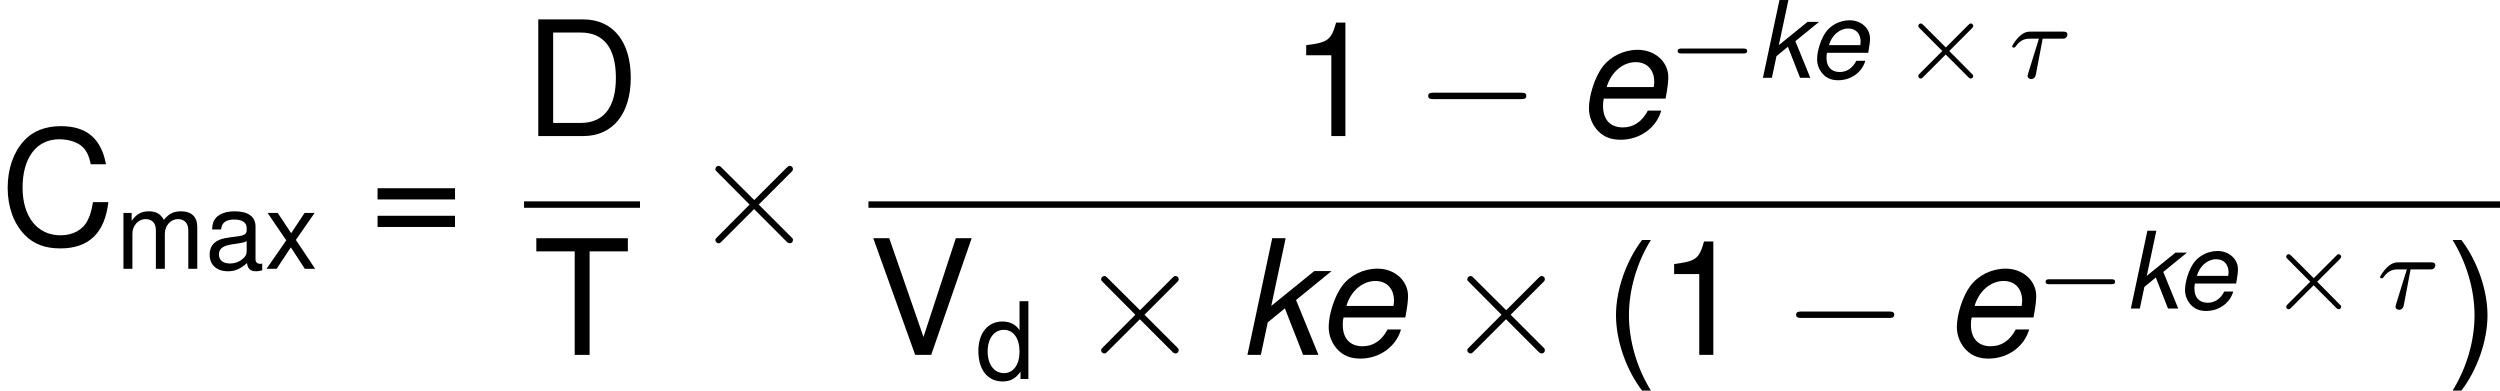
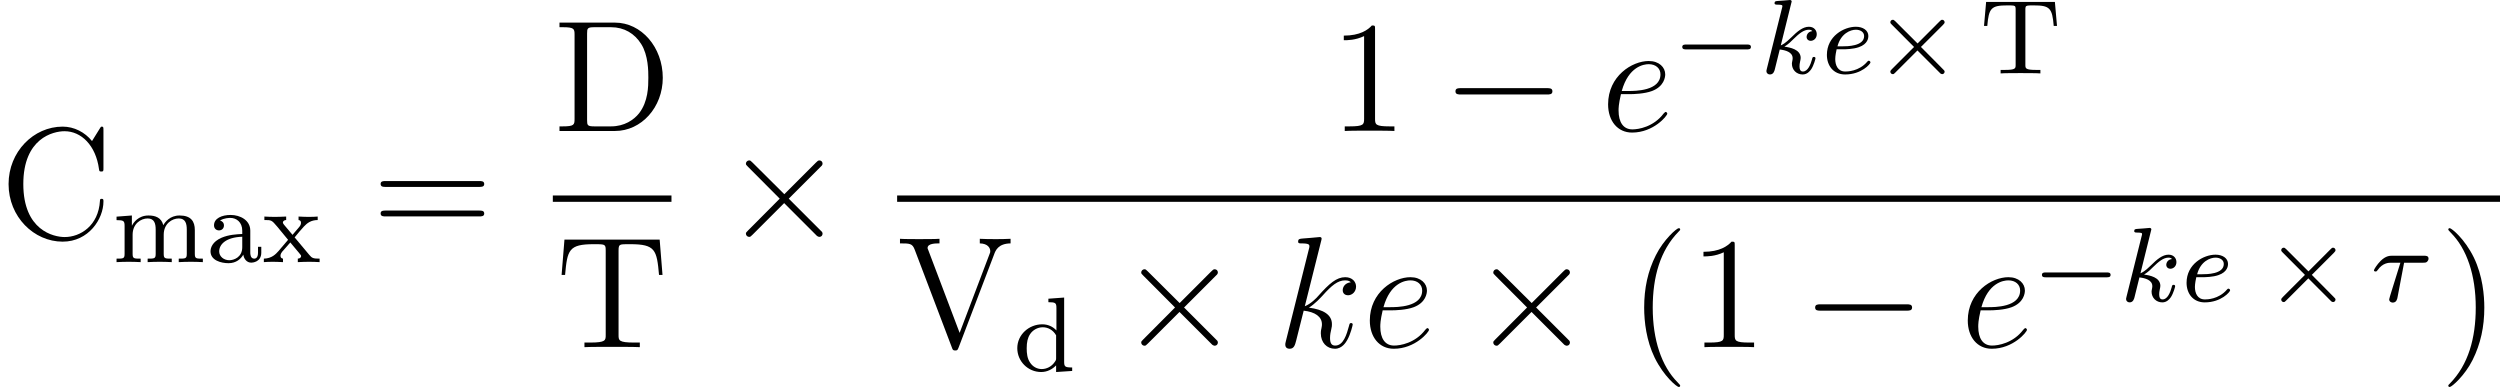
- <svg xmlns="http://www.w3.org/2000/svg" xmlns:xlink="http://www.w3.org/1999/xlink" version="1.1" width="210.264pt" height="32.851pt" viewBox="-.239 -.228 210.264 32.851">
+ <svg xmlns="http://www.w3.org/2000/svg" xmlns:xlink="http://www.w3.org/1999/xlink" version="1.1" width="212.861pt" height="32.95pt" viewBox="-.239 -.228 212.861 32.95">
  <defs>
-     <path id="g6-28" d="M2.503-2.909H3.929C4.057-2.909 4.144-2.909 4.224-2.973C4.32-3.061 4.344-3.164 4.344-3.212C4.344-3.435 4.144-3.435 4.009-3.435H1.602C1.435-3.435 1.132-3.435 .741-3.053C.454-2.766 .231-2.399 .231-2.343C.231-2.271 .287-2.248 .351-2.248C.43-2.248 .446-2.271 .494-2.335C.885-2.909 1.355-2.909 1.538-2.909H2.224L1.538-.701C1.482-.518 1.379-.191 1.379-.151C1.379 .032 1.546 .096 1.642 .096C1.937 .096 1.985-.183 2.008-.303L2.503-2.909Z" />
-     <path id="g1-101" d="M4.47-1.858L4.494-1.993C4.566-2.374 4.605-2.708 4.605-2.922C4.605-3.684 3.946-4.28 3.089-4.28C2.398-4.28 1.731-3.954 1.334-3.422C.961-2.922 .667-2.017 .667-1.374C.667-.945 .85-.508 1.159-.214C1.437 .056 1.787 .183 2.239 .183C3.192 .183 4.01-.405 4.256-1.263H3.589C3.303-.715 2.882-.429 2.35-.429C1.723-.429 1.366-.818 1.366-1.493C1.366-1.66 1.374-1.739 1.405-1.858H4.47ZM1.548-2.43C1.755-3.16 2.342-3.668 2.986-3.668C3.549-3.668 3.907-3.287 3.907-2.692C3.907-2.612 3.899-2.557 3.883-2.43H1.548Z" />
-     <path id="g1-107" d="M2.358-5.789H1.691L.461 0H1.128L1.469-1.612L2.319-2.311L3.224 0H3.986L2.874-2.724L4.637-4.161H3.78L1.644-2.43L2.358-5.789Z" />
-     <path id="g4-0" d="M5.571-1.809C5.699-1.809 5.874-1.809 5.874-1.993S5.699-2.176 5.571-2.176H1.004C.877-2.176 .701-2.176 .701-1.993S.877-1.809 1.004-1.809H5.571Z" />
-     <path id="g4-2" d="M5.22-3.666C5.316-3.762 5.332-3.802 5.332-3.858C5.332-3.953 5.252-4.041 5.149-4.041C5.077-4.041 5.045-4.009 4.957-3.921L3.292-2.256L1.618-3.929C1.522-4.025 1.482-4.041 1.427-4.041C1.331-4.041 1.243-3.961 1.243-3.858C1.243-3.786 1.275-3.754 1.355-3.674L3.029-1.993L1.363-.327C1.259-.223 1.243-.183 1.243-.128C1.243-.024 1.331 .056 1.427 .056C1.498 .056 1.522 .032 1.61-.056L3.284-1.73L5.021 .008C5.061 .032 5.109 .056 5.149 .056C5.252 .056 5.332-.032 5.332-.128C5.332-.191 5.292-.223 5.292-.231C5.26-.279 3.985-1.546 3.547-1.993L5.22-3.666Z" />
-     <use id="g3-101" xlink:href="#g1-101" transform="scale(1.5)" />
-     <use id="g3-107" xlink:href="#g1-107" transform="scale(1.5)" />
-     <path id="g5-0" d="M7.878-2.75C8.082-2.75 8.297-2.75 8.297-2.989S8.082-3.228 7.878-3.228H1.411C1.207-3.228 .992-3.228 .992-2.989S1.207-2.75 1.411-2.75H7.878Z" />
-     <path id="g5-2" d="M4.651-3.324L2.26-5.703C2.116-5.846 2.092-5.87 1.997-5.87C1.877-5.87 1.757-5.762 1.757-5.631C1.757-5.547 1.781-5.523 1.913-5.392L4.304-2.989L1.913-.586C1.781-.454 1.757-.43 1.757-.347C1.757-.215 1.877-.108 1.997-.108C2.092-.108 2.116-.132 2.26-.275L4.639-2.654L7.113-.179C7.137-.167 7.221-.108 7.293-.108C7.436-.108 7.532-.215 7.532-.347C7.532-.371 7.532-.418 7.496-.478C7.484-.502 5.583-2.379 4.985-2.989L7.173-5.177C7.233-5.248 7.412-5.404 7.472-5.475C7.484-5.499 7.532-5.547 7.532-5.631C7.532-5.762 7.436-5.87 7.293-5.87C7.197-5.87 7.149-5.822 7.018-5.691L4.651-3.324Z" />
-     <path id="g8-40" d="M1.874-5.789C1.08-4.748 .58-3.303 .58-2.057C.58-.802 1.08 .643 1.874 1.683H2.311C1.612 .548 1.223-.786 1.223-2.057C1.223-3.319 1.612-4.661 2.311-5.789H1.874Z" />
-     <path id="g8-41" d="M.738 1.683C1.532 .643 2.033-.802 2.033-2.049C2.033-3.303 1.532-4.748 .738-5.789H.302C1-4.653 1.39-3.319 1.39-2.049C1.39-.786 1 .556 .302 1.683H.738Z" />
-     <path id="g8-49" d="M2.057-4.01V0H2.755V-5.63H2.295C2.049-4.764 1.89-4.645 .81-4.51V-4.01H2.057Z" />
-     <path id="g8-61" d="M4.24-2.803H.397V-2.247H4.24V-2.803ZM4.24-1.437H.397V-.881H4.24V-1.437Z" />
-     <path id="g8-67" d="M5.257-3.994C5.026-5.264 4.296-5.884 3.025-5.884C2.247-5.884 1.62-5.638 1.191-5.161C.667-4.59 .381-3.764 .381-2.827C.381-1.874 .675-1.056 1.223-.492C1.667-.032 2.239 .183 2.994 .183C4.407 .183 5.201-.58 5.376-2.112H4.613C4.55-1.715 4.47-1.445 4.351-1.215C4.113-.738 3.621-.468 3.001-.468C1.85-.468 1.12-1.39 1.12-2.835C1.12-4.32 1.818-5.233 2.938-5.233C3.406-5.233 3.843-5.09 4.081-4.867C4.296-4.669 4.415-4.423 4.502-3.994H5.257Z" />
-     <path id="g8-68" d="M.707 0H2.938C4.399 0 5.296-1.096 5.296-2.898C5.296-4.693 4.407-5.789 2.938-5.789H.707V0ZM1.445-.651V-5.137H2.811C3.954-5.137 4.558-4.367 4.558-2.89C4.558-1.429 3.954-.651 2.811-.651H1.445Z" />
-     <path id="g8-84" d="M2.811-5.137H4.709V-5.789H.167V-5.137H2.072V0H2.811V-5.137Z" />
-     <path id="g8-86" d="M3.113 0L5.122-5.789H4.335L2.731-.889L1.032-5.789H.238L2.319 0H3.113Z" />
-     <path id="g8-97" d="M4.248-.389C4.177-.373 4.145-.373 4.105-.373C3.875-.373 3.748-.492 3.748-.699V-3.144C3.748-3.883 3.208-4.28 2.184-4.28C1.58-4.28 1.08-4.105 .802-3.795C.611-3.581 .532-3.343 .516-2.93H1.183C1.239-3.438 1.54-3.668 2.16-3.668C2.755-3.668 3.089-3.446 3.089-3.049V-2.874C3.089-2.596 2.922-2.477 2.398-2.414C1.461-2.295 1.318-2.263 1.064-2.16C.58-1.961 .333-1.588 .333-1.048C.333-.294 .858 .183 1.699 .183C2.223 .183 2.644 0 3.113-.429C3.16-.008 3.367 .183 3.795 .183C3.93 .183 4.034 .167 4.248 .111V-.389ZM3.089-1.31C3.089-1.088 3.025-.953 2.827-.77C2.557-.524 2.231-.397 1.842-.397C1.326-.397 1.024-.643 1.024-1.064C1.024-1.501 1.318-1.723 2.025-1.826C2.724-1.922 2.866-1.953 3.089-2.057V-1.31Z" />
-     <path id="g8-100" d="M3.93-5.789H3.271V-3.637C2.994-4.058 2.549-4.28 1.993-4.28C.913-4.28 .206-3.414 .206-2.088C.206-.683 .897 .183 2.017 .183C2.589 .183 2.986-.032 3.343-.548V0H3.93V-5.789ZM2.104-3.66C2.819-3.66 3.271-3.025 3.271-2.033C3.271-1.072 2.811-.437 2.112-.437C1.382-.437 .897-1.08 .897-2.049S1.382-3.66 2.104-3.66Z" />
-     <path id="g8-109" d="M.556-4.161V0H1.223V-2.612C1.223-3.216 1.66-3.7 2.199-3.7C2.692-3.7 2.97-3.398 2.97-2.866V0H3.637V-2.612C3.637-3.216 4.073-3.7 4.613-3.7C5.098-3.7 5.384-3.391 5.384-2.866V0H6.051V-3.121C6.051-3.867 5.622-4.28 4.844-4.28C4.288-4.28 3.954-4.113 3.565-3.645C3.319-4.089 2.986-4.28 2.446-4.28C1.89-4.28 1.525-4.073 1.167-3.573V-4.161H.556Z" />
-     <path id="g8-120" d="M2.319-2.152L3.716-4.161H2.97L1.969-2.652L.969-4.161H.214L1.604-2.12L.135 0H.889L1.945-1.596L2.986 0H3.756L2.319-2.152Z" />
-     <use id="g10-40" xlink:href="#g8-40" transform="scale(1.5)" />
-     <use id="g10-41" xlink:href="#g8-41" transform="scale(1.5)" />
-     <use id="g10-49" xlink:href="#g8-49" transform="scale(1.5)" />
-     <use id="g10-61" xlink:href="#g8-61" transform="scale(1.5)" />
-     <use id="g10-67" xlink:href="#g8-67" transform="scale(1.5)" />
-     <use id="g10-68" xlink:href="#g8-68" transform="scale(1.5)" />
-     <use id="g10-84" xlink:href="#g8-84" transform="scale(1.5)" />
-     <use id="g10-86" xlink:href="#g8-86" transform="scale(1.5)" />
+     <path id="g2-28" d="M2.503-2.909H3.929C4.057-2.909 4.144-2.909 4.224-2.973C4.32-3.061 4.344-3.164 4.344-3.212C4.344-3.435 4.144-3.435 4.009-3.435H1.602C1.435-3.435 1.132-3.435 .741-3.053C.454-2.766 .231-2.399 .231-2.343C.231-2.271 .287-2.248 .351-2.248C.43-2.248 .446-2.271 .494-2.335C.885-2.909 1.355-2.909 1.538-2.909H2.224L1.538-.701C1.482-.518 1.379-.191 1.379-.151C1.379 .032 1.546 .096 1.642 .096C1.937 .096 1.985-.183 2.008-.303L2.503-2.909Z" />
+     <path id="g2-101" d="M1.602-1.817C1.777-1.817 2.375-1.825 2.798-1.977C3.491-2.216 3.515-2.694 3.515-2.813C3.515-3.26 3.092-3.515 2.574-3.515C1.674-3.515 .391-2.805 .391-1.395C.391-.582 .885 .08 1.761 .08C3.005 .08 3.674-.717 3.674-.829C3.674-.901 3.595-.956 3.547-.956S3.475-.933 3.435-.885C2.805-.143 1.913-.143 1.777-.143C1.196-.143 1.02-.638 1.02-1.084C1.02-1.323 1.092-1.682 1.124-1.817H1.602ZM1.188-2.04C1.443-3.013 2.168-3.292 2.574-3.292C2.893-3.292 3.196-3.132 3.196-2.813C3.196-2.04 1.889-2.04 1.554-2.04H1.188Z" />
+     <path id="g2-107" d="M2.327-5.292C2.335-5.308 2.359-5.412 2.359-5.42C2.359-5.46 2.327-5.531 2.232-5.531C2.2-5.531 1.953-5.507 1.769-5.491L1.323-5.46C1.148-5.444 1.068-5.436 1.068-5.292C1.068-5.181 1.18-5.181 1.275-5.181C1.658-5.181 1.658-5.133 1.658-5.061C1.658-5.037 1.658-5.021 1.618-4.878L.486-.343C.454-.223 .454-.175 .454-.167C.454-.032 .566 .08 .717 .08C.988 .08 1.052-.175 1.084-.287C1.164-.622 1.371-1.467 1.459-1.801C1.897-1.753 2.431-1.602 2.431-1.148C2.431-1.108 2.431-1.068 2.415-.988C2.391-.885 2.375-.773 2.375-.733C2.375-.263 2.726 .08 3.188 .08C3.523 .08 3.73-.167 3.834-.319C4.025-.614 4.152-1.092 4.152-1.14C4.152-1.219 4.089-1.243 4.033-1.243C3.937-1.243 3.921-1.196 3.889-1.052C3.786-.677 3.579-.143 3.204-.143C2.997-.143 2.949-.319 2.949-.534C2.949-.638 2.957-.733 2.997-.917C3.005-.948 3.037-1.076 3.037-1.164C3.037-1.817 2.216-1.961 1.809-2.016C2.104-2.192 2.375-2.463 2.471-2.566C2.909-2.997 3.268-3.292 3.65-3.292C3.754-3.292 3.85-3.268 3.913-3.188C3.483-3.132 3.483-2.758 3.483-2.75C3.483-2.574 3.618-2.455 3.794-2.455C4.009-2.455 4.248-2.63 4.248-2.957C4.248-3.228 4.057-3.515 3.658-3.515C3.196-3.515 2.782-3.164 2.327-2.71C1.865-2.256 1.666-2.168 1.538-2.112L2.327-5.292Z" />
+     <path id="g0-0" d="M5.571-1.809C5.699-1.809 5.874-1.809 5.874-1.993S5.699-2.176 5.571-2.176H1.004C.877-2.176 .701-2.176 .701-1.993S.877-1.809 1.004-1.809H5.571Z" />
+     <path id="g0-2" d="M5.22-3.666C5.316-3.762 5.332-3.802 5.332-3.858C5.332-3.953 5.252-4.041 5.149-4.041C5.077-4.041 5.045-4.009 4.957-3.921L3.292-2.256L1.618-3.929C1.522-4.025 1.482-4.041 1.427-4.041C1.331-4.041 1.243-3.961 1.243-3.858C1.243-3.786 1.275-3.754 1.355-3.674L3.029-1.993L1.363-.327C1.259-.223 1.243-.183 1.243-.128C1.243-.024 1.331 .056 1.427 .056C1.498 .056 1.522 .032 1.61-.056L3.284-1.73L5.021 .008C5.061 .032 5.109 .056 5.149 .056C5.252 .056 5.332-.032 5.332-.128C5.332-.191 5.292-.223 5.292-.231C5.26-.279 3.985-1.546 3.547-1.993L5.22-3.666Z" />
+     <path id="g4-84" d="M5.643-5.388H.462L.303-3.579H.55C.662-4.926 .845-5.125 2.064-5.125C2.216-5.125 2.463-5.125 2.527-5.109C2.678-5.077 2.686-4.997 2.686-4.798V-.654C2.686-.375 2.686-.263 1.857-.263H1.554V0C1.849-.024 2.71-.024 3.053-.024S4.256-.024 4.551 0V-.263H4.248C3.419-.263 3.419-.375 3.419-.654V-4.798C3.419-4.981 3.419-5.077 3.587-5.109C3.658-5.125 3.889-5.125 4.041-5.125C5.26-5.125 5.444-4.926 5.555-3.579H5.802L5.643-5.388Z" />
+     <path id="g4-97" d="M3.347-2.375C3.347-3.156 2.59-3.555 1.865-3.555C1.203-3.555 .614-3.3 .614-2.774C.614-2.534 .781-2.391 .988-2.391C1.211-2.391 1.363-2.55 1.363-2.766C1.363-2.957 1.243-3.092 1.068-3.132C1.363-3.332 1.793-3.332 1.849-3.332C2.295-3.332 2.742-3.021 2.742-2.367V-2.12C2.279-2.096 1.745-2.072 1.188-1.841C.486-1.538 .351-1.076 .351-.813C.351-.128 1.156 .08 1.706 .08C2.287 .08 2.646-.247 2.821-.566C2.861-.263 3.068 .04 3.419 .04C3.499 .04 4.176 .008 4.176-.717V-1.156H3.929V-.717C3.929-.391 3.81-.263 3.642-.263C3.347-.263 3.347-.63 3.347-.717V-2.375ZM2.742-1.124C2.742-.351 2.088-.143 1.769-.143C1.355-.143 1.004-.422 1.004-.805C1.004-1.331 1.498-1.873 2.742-1.913V-1.124Z" />
+     <path id="g4-100" d="M2.622-5.444V-5.181C3.164-5.181 3.228-5.125 3.228-4.734V-3.053C2.949-3.355 2.574-3.515 2.16-3.515C1.164-3.515 .279-2.742 .279-1.714C.279-.733 1.076 .08 2.08 .08C2.55 .08 2.941-.143 3.204-.422V.08L4.415 0V-.263C3.873-.263 3.81-.319 3.81-.709V-5.531L2.622-5.444ZM3.204-.988C3.204-.845 3.204-.813 3.084-.654C2.861-.335 2.495-.143 2.12-.143C1.753-.143 1.435-.335 1.243-.63C1.028-.94 .988-1.331 .988-1.706C.988-2.168 1.06-2.495 1.243-2.774C1.435-3.068 1.793-3.292 2.2-3.292C2.582-3.292 2.965-3.1 3.204-2.686V-.988Z" />
+     <path id="g4-109" d="M6.225-2.415C6.225-3.061 5.946-3.515 5.077-3.515C4.344-3.515 3.977-3.013 3.85-2.782C3.706-3.355 3.252-3.515 2.734-3.515C1.961-3.515 1.594-2.965 1.49-2.75H1.482V-3.515L.327-3.427V-3.164C.869-3.164 .933-3.108 .933-2.718V-.622C.933-.263 .837-.263 .327-.263V0C.669-.024 1.02-.024 1.235-.024C1.467-.024 1.801-.024 2.144 0V-.263C1.634-.263 1.538-.263 1.538-.622V-2.064C1.538-2.901 2.168-3.292 2.67-3.292C3.188-3.292 3.276-2.885 3.276-2.447V-.622C3.276-.263 3.18-.263 2.67-.263V0C3.013-.024 3.363-.024 3.579-.024C3.81-.024 4.144-.024 4.487 0V-.263C3.977-.263 3.881-.263 3.881-.622V-2.064C3.881-2.901 4.511-3.292 5.013-3.292C5.531-3.292 5.619-2.885 5.619-2.447V-.622C5.619-.263 5.523-.263 5.013-.263V0C5.356-.024 5.707-.024 5.922-.024C6.153-.024 6.488-.024 6.83 0V-.263C6.32-.263 6.225-.263 6.225-.622V-2.415Z" />
+     <path id="g4-120" d="M2.455-1.865C2.678-2.144 2.909-2.415 3.148-2.678C3.411-2.957 3.69-3.164 4.192-3.172V-3.435C3.881-3.411 3.866-3.411 3.507-3.411C3.467-3.411 2.997-3.411 2.75-3.435V-3.172C2.901-3.156 2.933-3.061 2.933-2.957S2.893-2.758 2.798-2.646L2.295-2.056L1.666-2.805C1.57-2.917 1.57-2.973 1.57-2.989C1.57-3.045 1.618-3.164 1.817-3.172V-3.435C1.498-3.411 1.052-3.411 .964-3.411C.821-3.411 .414-3.411 .175-3.435V-3.172C.717-3.172 .725-3.164 1.14-2.678L1.961-1.682L1.235-.829C1.036-.606 .741-.279 .135-.263V0C.43-.024 .486-.024 .821-.024C.837-.024 1.323-.024 1.578 0V-.263C1.474-.279 1.387-.335 1.387-.478S1.482-.733 1.506-.773C1.706-1.012 1.921-1.251 2.128-1.482L2.782-.701C2.941-.518 2.941-.502 2.941-.446C2.941-.383 2.885-.271 2.694-.263V0C3.037-.024 3.395-.024 3.547-.024C3.69-.024 4.097-.024 4.336 0V-.263C3.842-.263 3.762-.303 3.555-.55L2.455-1.865Z" />
+     <path id="g3-101" d="M2.14-2.774C2.463-2.774 3.276-2.798 3.85-3.013C4.758-3.359 4.842-4.053 4.842-4.268C4.842-4.794 4.388-5.272 3.599-5.272C2.343-5.272 .538-4.136 .538-2.008C.538-.753 1.255 .12 2.343 .12C3.969 .12 4.997-1.148 4.997-1.303C4.997-1.375 4.926-1.435 4.878-1.435C4.842-1.435 4.83-1.423 4.722-1.315C3.957-.299 2.821-.12 2.367-.12C1.686-.12 1.327-.658 1.327-1.542C1.327-1.71 1.327-2.008 1.506-2.774H2.14ZM1.566-3.013C2.08-4.854 3.216-5.033 3.599-5.033C4.125-5.033 4.483-4.722 4.483-4.268C4.483-3.013 2.57-3.013 2.068-3.013H1.566Z" />
+     <path id="g3-107" d="M3.359-7.998C3.371-8.046 3.395-8.118 3.395-8.177C3.395-8.297 3.276-8.297 3.252-8.297C3.24-8.297 2.809-8.261 2.594-8.237C2.391-8.225 2.212-8.201 1.997-8.189C1.71-8.165 1.626-8.153 1.626-7.938C1.626-7.819 1.745-7.819 1.865-7.819C2.475-7.819 2.475-7.711 2.475-7.592C2.475-7.544 2.475-7.52 2.415-7.305L.705-.466C.658-.287 .658-.263 .658-.191C.658 .072 .861 .12 .98 .12C1.315 .12 1.387-.143 1.482-.514L2.044-2.75C2.905-2.654 3.419-2.295 3.419-1.722C3.419-1.65 3.419-1.602 3.383-1.423C3.335-1.243 3.335-1.1 3.335-1.04C3.335-.347 3.79 .12 4.4 .12C4.949 .12 5.236-.383 5.332-.55C5.583-.992 5.738-1.662 5.738-1.71C5.738-1.769 5.691-1.817 5.619-1.817C5.511-1.817 5.499-1.769 5.452-1.578C5.284-.956 5.033-.12 4.423-.12C4.184-.12 4.029-.239 4.029-.693C4.029-.921 4.077-1.184 4.125-1.363C4.172-1.578 4.172-1.59 4.172-1.733C4.172-2.439 3.539-2.833 2.439-2.977C2.869-3.24 3.3-3.706 3.467-3.885C4.148-4.651 4.615-5.033 5.165-5.033C5.44-5.033 5.511-4.961 5.595-4.89C5.153-4.842 4.985-4.531 4.985-4.292C4.985-4.005 5.212-3.909 5.38-3.909C5.703-3.909 5.99-4.184 5.99-4.567C5.99-4.914 5.715-5.272 5.177-5.272C4.519-5.272 3.981-4.806 3.132-3.85C3.013-3.706 2.57-3.252 2.128-3.084L3.359-7.998Z" />
+     <path id="g1-0" d="M7.878-2.75C8.082-2.75 8.297-2.75 8.297-2.989S8.082-3.228 7.878-3.228H1.411C1.207-3.228 .992-3.228 .992-2.989S1.207-2.75 1.411-2.75H7.878Z" />
+     <path id="g1-2" d="M4.651-3.324L2.26-5.703C2.116-5.846 2.092-5.87 1.997-5.87C1.877-5.87 1.757-5.762 1.757-5.631C1.757-5.547 1.781-5.523 1.913-5.392L4.304-2.989L1.913-.586C1.781-.454 1.757-.43 1.757-.347C1.757-.215 1.877-.108 1.997-.108C2.092-.108 2.116-.132 2.26-.275L4.639-2.654L7.113-.179C7.137-.167 7.221-.108 7.293-.108C7.436-.108 7.532-.215 7.532-.347C7.532-.371 7.532-.418 7.496-.478C7.484-.502 5.583-2.379 4.985-2.989L7.173-5.177C7.233-5.248 7.412-5.404 7.472-5.475C7.484-5.499 7.532-5.547 7.532-5.631C7.532-5.762 7.436-5.87 7.293-5.87C7.197-5.87 7.149-5.822 7.018-5.691L4.651-3.324Z" />
+     <path id="g5-40" d="M3.885 2.905C3.885 2.869 3.885 2.845 3.682 2.642C2.487 1.435 1.817-.538 1.817-2.977C1.817-5.296 2.379-7.293 3.766-8.703C3.885-8.811 3.885-8.835 3.885-8.871C3.885-8.942 3.826-8.966 3.778-8.966C3.622-8.966 2.642-8.106 2.056-6.934C1.447-5.727 1.172-4.447 1.172-2.977C1.172-1.913 1.339-.49 1.961 .789C2.666 2.224 3.646 3.001 3.778 3.001C3.826 3.001 3.885 2.977 3.885 2.905Z" />
+     <path id="g5-41" d="M3.371-2.977C3.371-3.885 3.252-5.368 2.582-6.755C1.877-8.189 .897-8.966 .765-8.966C.717-8.966 .658-8.942 .658-8.871C.658-8.835 .658-8.811 .861-8.608C2.056-7.4 2.726-5.428 2.726-2.989C2.726-.669 2.164 1.327 .777 2.738C.658 2.845 .658 2.869 .658 2.905C.658 2.977 .717 3.001 .765 3.001C.921 3.001 1.901 2.14 2.487 .968C3.096-.251 3.371-1.542 3.371-2.977Z" />
+     <path id="g5-49" d="M3.443-7.663C3.443-7.938 3.443-7.95 3.204-7.95C2.917-7.627 2.319-7.185 1.088-7.185V-6.838C1.363-6.838 1.961-6.838 2.618-7.149V-.921C2.618-.49 2.582-.347 1.53-.347H1.16V0C1.482-.024 2.642-.024 3.037-.024S4.579-.024 4.902 0V-.347H4.531C3.479-.347 3.443-.49 3.443-.921V-7.663Z" />
+     <path id="g5-61" d="M8.07-3.873C8.237-3.873 8.452-3.873 8.452-4.089C8.452-4.316 8.249-4.316 8.07-4.316H1.028C.861-4.316 .646-4.316 .646-4.101C.646-3.873 .849-3.873 1.028-3.873H8.07ZM8.07-1.65C8.237-1.65 8.452-1.65 8.452-1.865C8.452-2.092 8.249-2.092 8.07-2.092H1.028C.861-2.092 .646-2.092 .646-1.877C.646-1.65 .849-1.65 1.028-1.65H8.07Z" />
+     <path id="g5-67" d="M7.795-8.141C7.795-8.357 7.795-8.416 7.675-8.416C7.603-8.416 7.592-8.393 7.52-8.273L6.934-7.329C6.396-7.998 5.583-8.416 4.722-8.416C2.534-8.416 .646-6.528 .646-4.089C.646-1.614 2.558 .251 4.722 .251C6.683 .251 7.795-1.459 7.795-2.774C7.795-2.905 7.795-2.977 7.663-2.977C7.544-2.977 7.532-2.917 7.532-2.833C7.424-.933 6.037-.096 4.878-.096C4.041-.096 1.757-.598 1.757-4.089C1.757-7.544 4.005-8.07 4.866-8.07C6.121-8.07 7.221-7.006 7.46-5.212C7.484-5.069 7.484-5.033 7.627-5.033C7.795-5.033 7.795-5.069 7.795-5.308V-8.141Z" />
+     <path id="g5-68" d="M.502-8.165V-7.819H.741C1.602-7.819 1.638-7.699 1.638-7.257V-.909C1.638-.466 1.602-.347 .741-.347H.502V0H4.686C6.683 0 8.285-1.793 8.285-4.005C8.285-6.312 6.671-8.165 4.686-8.165H.502ZM3.132-.347C2.606-.347 2.582-.43 2.582-.825V-7.34C2.582-7.735 2.606-7.819 3.132-7.819H4.388C5.38-7.819 6.169-7.34 6.659-6.551C7.197-5.703 7.197-4.495 7.197-4.017C7.197-3.347 7.185-2.224 6.504-1.339C6.109-.837 5.392-.347 4.388-.347H3.132Z" />
+     <path id="g5-84" d="M7.807-8.106H.634L.418-5.44H.681C.849-7.329 .956-7.759 2.845-7.759C3.061-7.759 3.395-7.759 3.491-7.735C3.73-7.699 3.742-7.556 3.742-7.281V-.921C3.742-.514 3.742-.347 2.57-.347H2.14V0C2.523-.024 3.754-.024 4.22-.024S5.93-.024 6.312 0V-.347H5.882C4.71-.347 4.71-.514 4.71-.921V-7.281C4.71-7.58 4.734-7.687 4.926-7.735C5.021-7.759 5.368-7.759 5.595-7.759C7.484-7.759 7.592-7.329 7.759-5.44H8.022L7.807-8.106Z" />
+     <path id="g5-86" d="M7.305-6.982C7.412-7.281 7.615-7.807 8.548-7.819V-8.165C7.938-8.141 7.914-8.141 7.448-8.141C7.125-8.141 6.528-8.141 6.229-8.165V-7.819C6.838-7.807 7.018-7.472 7.018-7.233C7.018-7.161 7.018-7.137 6.946-6.97L4.71-1.076L2.355-7.293C2.295-7.424 2.295-7.448 2.295-7.472C2.295-7.819 2.893-7.819 3.192-7.819V-8.165C2.905-8.141 1.997-8.141 1.65-8.141C1.315-8.141 .502-8.141 .215-8.165V-7.819C.956-7.819 1.148-7.819 1.327-7.34L4.125 .024C4.184 .191 4.208 .251 4.376 .251S4.555 .215 4.639 .012L7.305-6.982Z" />
  </defs>
-   <g id="page1" transform="matrix(1.13 0 0 1.13 -63.98604 -60.98577)">
-     <use x="56.413" y="71.983" xlink:href="#g10-67" />
-     <use x="65.045" y="73.776" xlink:href="#g8-109" />
-     <use x="71.684" y="73.776" xlink:href="#g8-97" />
-     <use x="76.115" y="73.776" xlink:href="#g8-120" />
-     <use x="83.919" y="71.983" xlink:href="#g10-61" />
-     <use x="95.417" y="63.895" xlink:href="#g10-68" />
-     <rect x="95.417" y="68.755" height=".478" width="8.632" />
-     <use x="96.081" y="80.183" xlink:href="#g10-84" />
-     <use x="107.901" y="71.983" xlink:href="#g5-2" />
-     <use x="152.418" y="63.895" xlink:href="#g10-49" />
-     <use x="161.721" y="63.895" xlink:href="#g5-0" />
-     <use x="173.677" y="63.895" xlink:href="#g3-101" />
-     <use x="180.58" y="59.557" xlink:href="#g4-0" />
-     <use x="187.167" y="59.557" xlink:href="#g1-107" />
-     <use x="190.993" y="59.557" xlink:href="#g1-101" />
-     <use x="197.948" y="59.557" xlink:href="#g4-2" />
-     <use x="205.946" y="59.557" xlink:href="#g6-28" />
-     <rect x="121.052" y="68.755" height=".478" width="121.436" />
-     <use x="121.052" y="80.183" xlink:href="#g10-86" />
-     <use x="129.026" y="81.977" xlink:href="#g8-100" />
-     <use x="136.612" y="80.183" xlink:href="#g5-2" />
-     <use x="148.567" y="80.183" xlink:href="#g3-107" />
-     <use x="154.306" y="80.183" xlink:href="#g3-101" />
-     <use x="163.866" y="80.183" xlink:href="#g5-2" />
-     <use x="175.821" y="80.315" xlink:href="#g10-40" />
-     <use x="179.803" y="80.183" xlink:href="#g10-49" />
-     <use x="189.106" y="80.183" xlink:href="#g5-0" />
-     <use x="201.061" y="80.183" xlink:href="#g3-101" />
-     <use x="207.965" y="76.73" xlink:href="#g4-0" />
-     <use x="214.552" y="76.73" xlink:href="#g1-107" />
-     <use x="218.378" y="76.73" xlink:href="#g1-101" />
-     <use x="225.333" y="76.73" xlink:href="#g4-2" />
-     <use x="233.33" y="76.73" xlink:href="#g6-28" />
-     <use x="238.507" y="80.315" xlink:href="#g10-41" />
+   <g id="page1" transform="matrix(1.13 0 0 1.13 -63.98604 -61.02402)">
+     <use x="56.413" y="71.759" xlink:href="#g5-67" />
+     <use x="64.868" y="73.553" xlink:href="#g4-109" />
+     <use x="71.925" y="73.553" xlink:href="#g4-97" />
+     <use x="76.159" y="73.553" xlink:href="#g4-120" />
+     <use x="84.447" y="71.759" xlink:href="#g5-61" />
+     <use x="98.068" y="63.671" xlink:href="#g5-68" />
+     <rect x="98.068" y="68.531" height=".478" width="8.94" />
+     <use x="98.311" y="79.96" xlink:href="#g5-84" />
+     <use x="110.86" y="71.759" xlink:href="#g1-2" />
+     <use x="156.579" y="63.671" xlink:href="#g5-49" />
+     <use x="165.089" y="63.671" xlink:href="#g1-0" />
+     <use x="177.044" y="63.671" xlink:href="#g3-101" />
+     <use x="182.469" y="59.333" xlink:href="#g0-0" />
+     <use x="189.056" y="59.333" xlink:href="#g2-107" />
+     <use x="193.677" y="59.333" xlink:href="#g2-101" />
+     <use x="197.606" y="59.333" xlink:href="#g0-2" />
+     <use x="205.604" y="59.333" xlink:href="#g4-84" />
+     <rect x="124.011" y="68.531" height=".478" width="120.775" />
+     <use x="124.011" y="79.96" xlink:href="#g5-86" />
+     <use x="132.786" y="81.753" xlink:href="#g4-100" />
+     <use x="140.646" y="79.96" xlink:href="#g1-2" />
+     <use x="152.601" y="79.96" xlink:href="#g3-107" />
+     <use x="159.09" y="79.96" xlink:href="#g3-101" />
+     <use x="167.173" y="79.96" xlink:href="#g1-2" />
+     <use x="179.128" y="79.96" xlink:href="#g5-40" />
+     <use x="183.68" y="79.96" xlink:href="#g5-49" />
+     <use x="192.19" y="79.96" xlink:href="#g1-0" />
+     <use x="204.145" y="79.96" xlink:href="#g3-101" />
+     <use x="209.57" y="76.506" xlink:href="#g0-0" />
+     <use x="216.157" y="76.506" xlink:href="#g2-107" />
+     <use x="220.778" y="76.506" xlink:href="#g2-101" />
+     <use x="227.059" y="76.506" xlink:href="#g0-2" />
+     <use x="235.057" y="76.506" xlink:href="#g2-28" />
+     <use x="240.233" y="79.96" xlink:href="#g5-41" />
  </g>
</svg>
